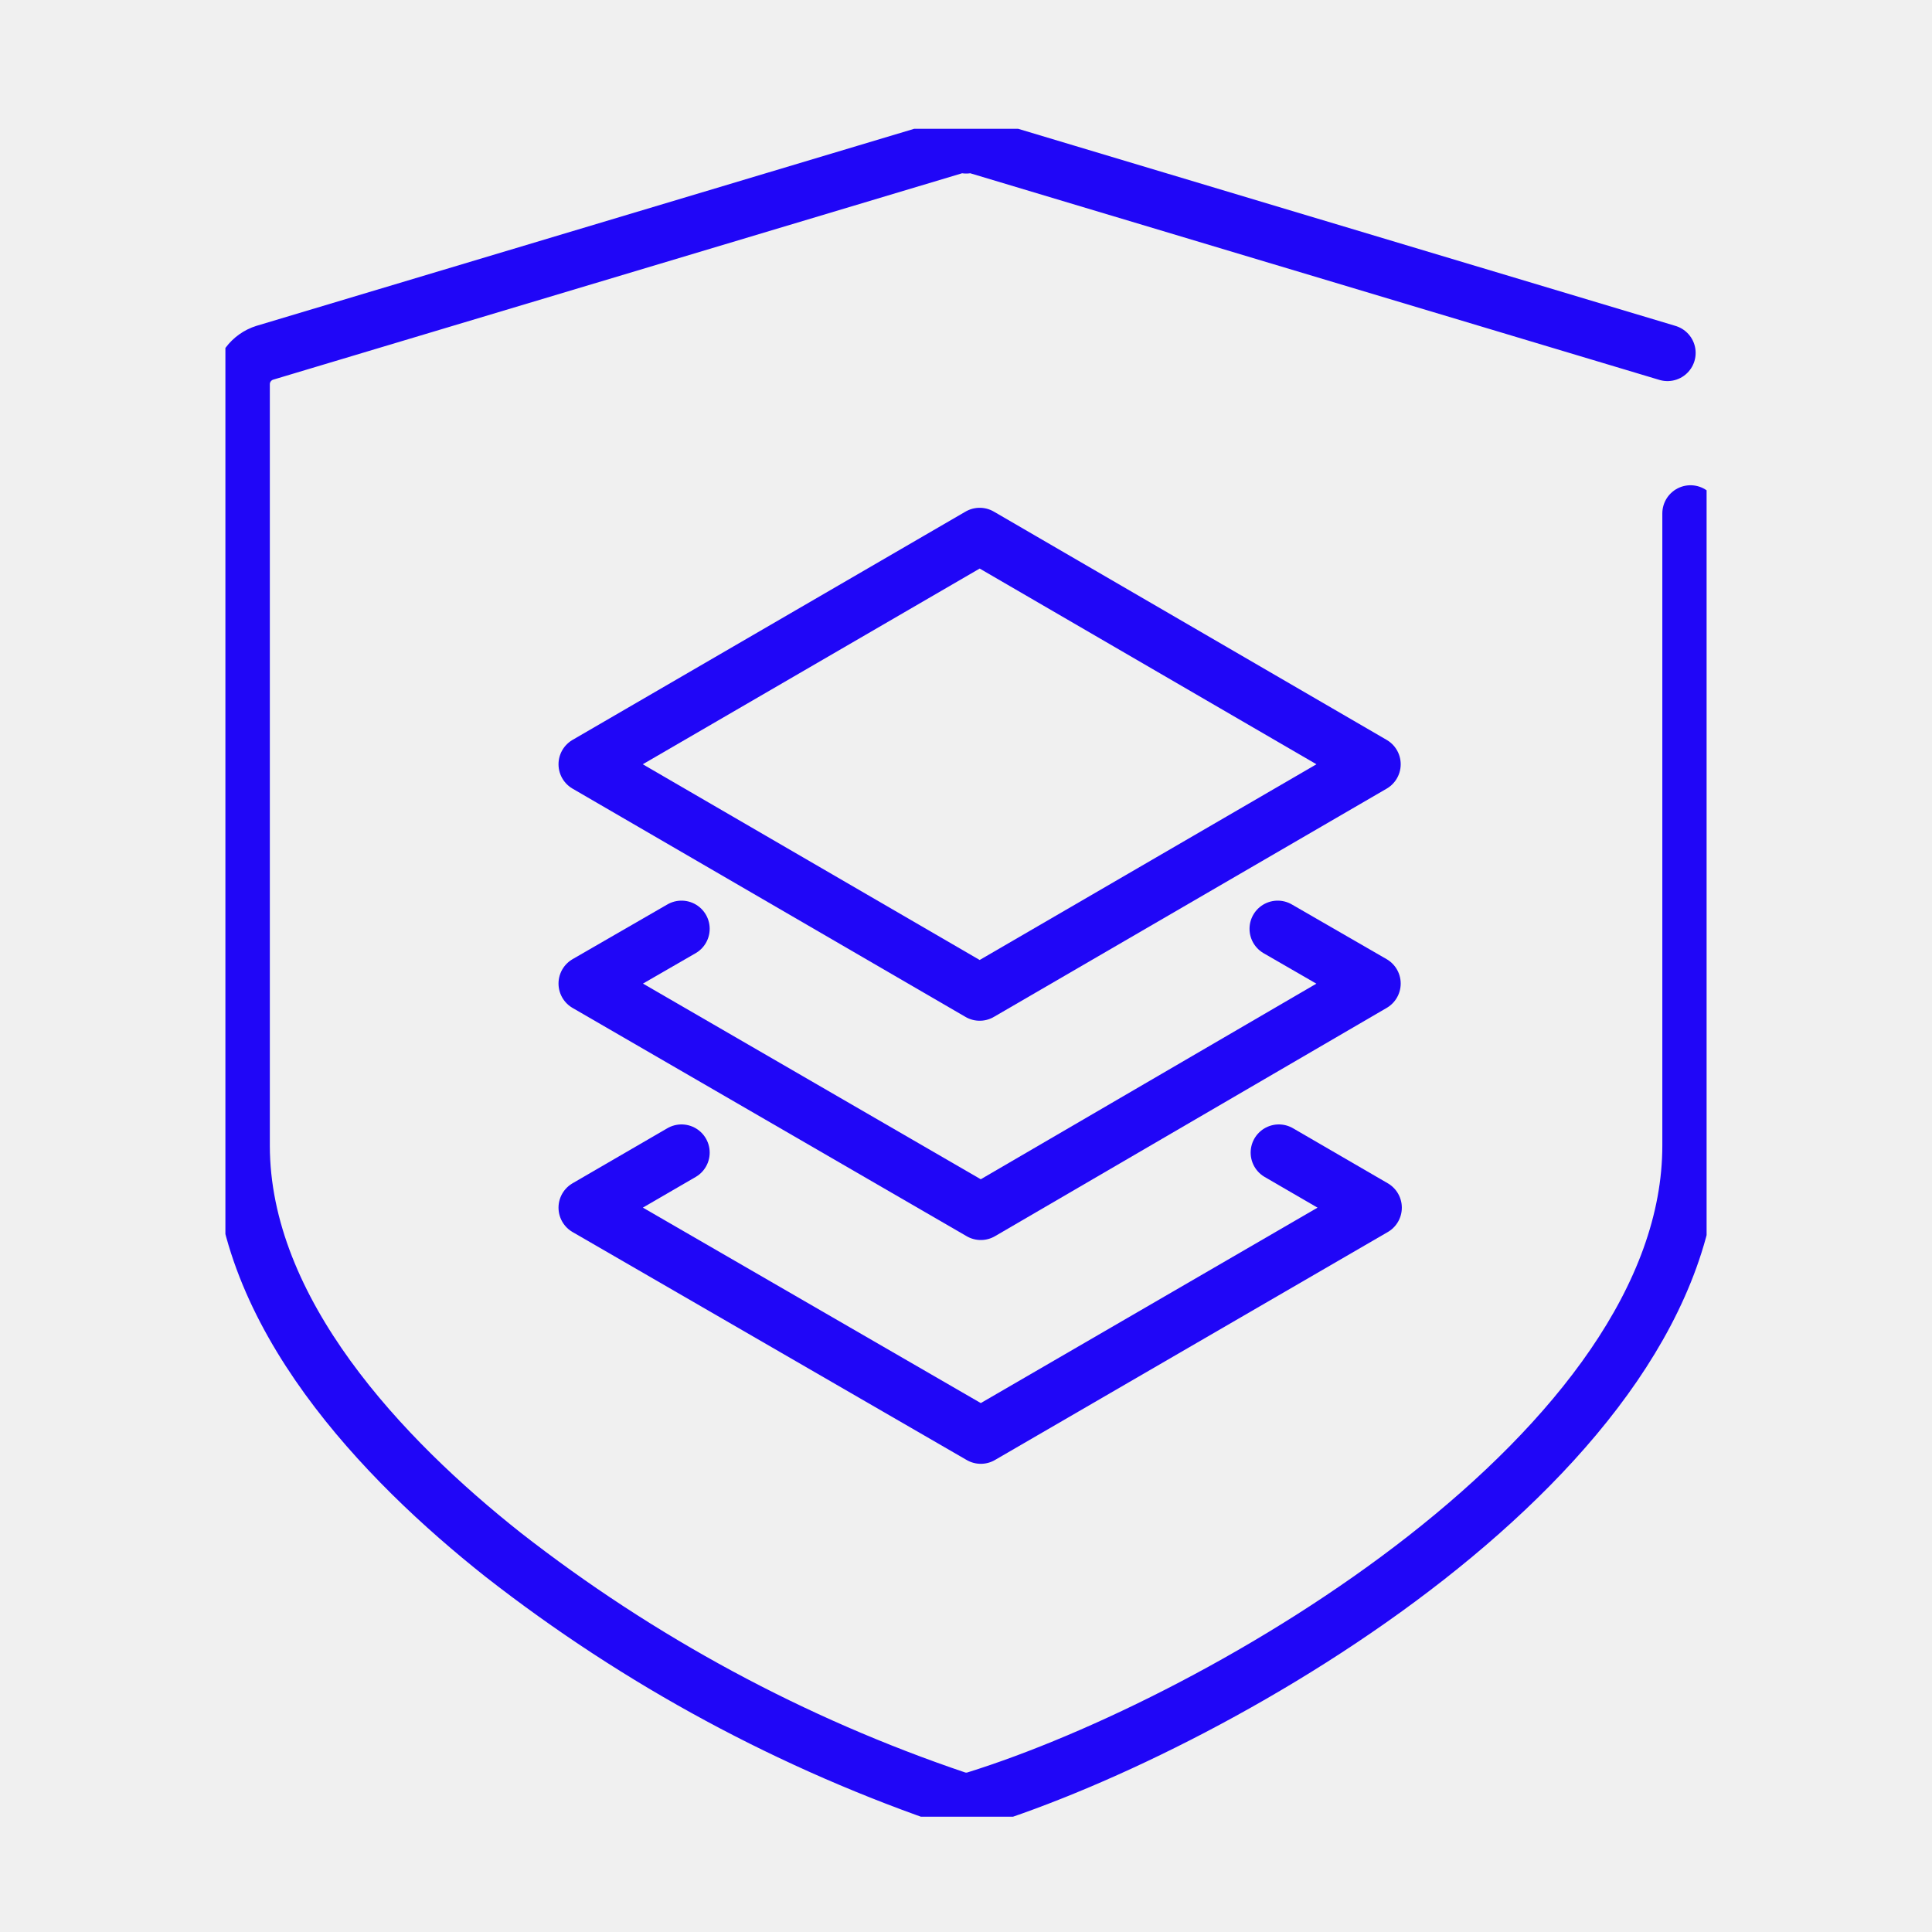
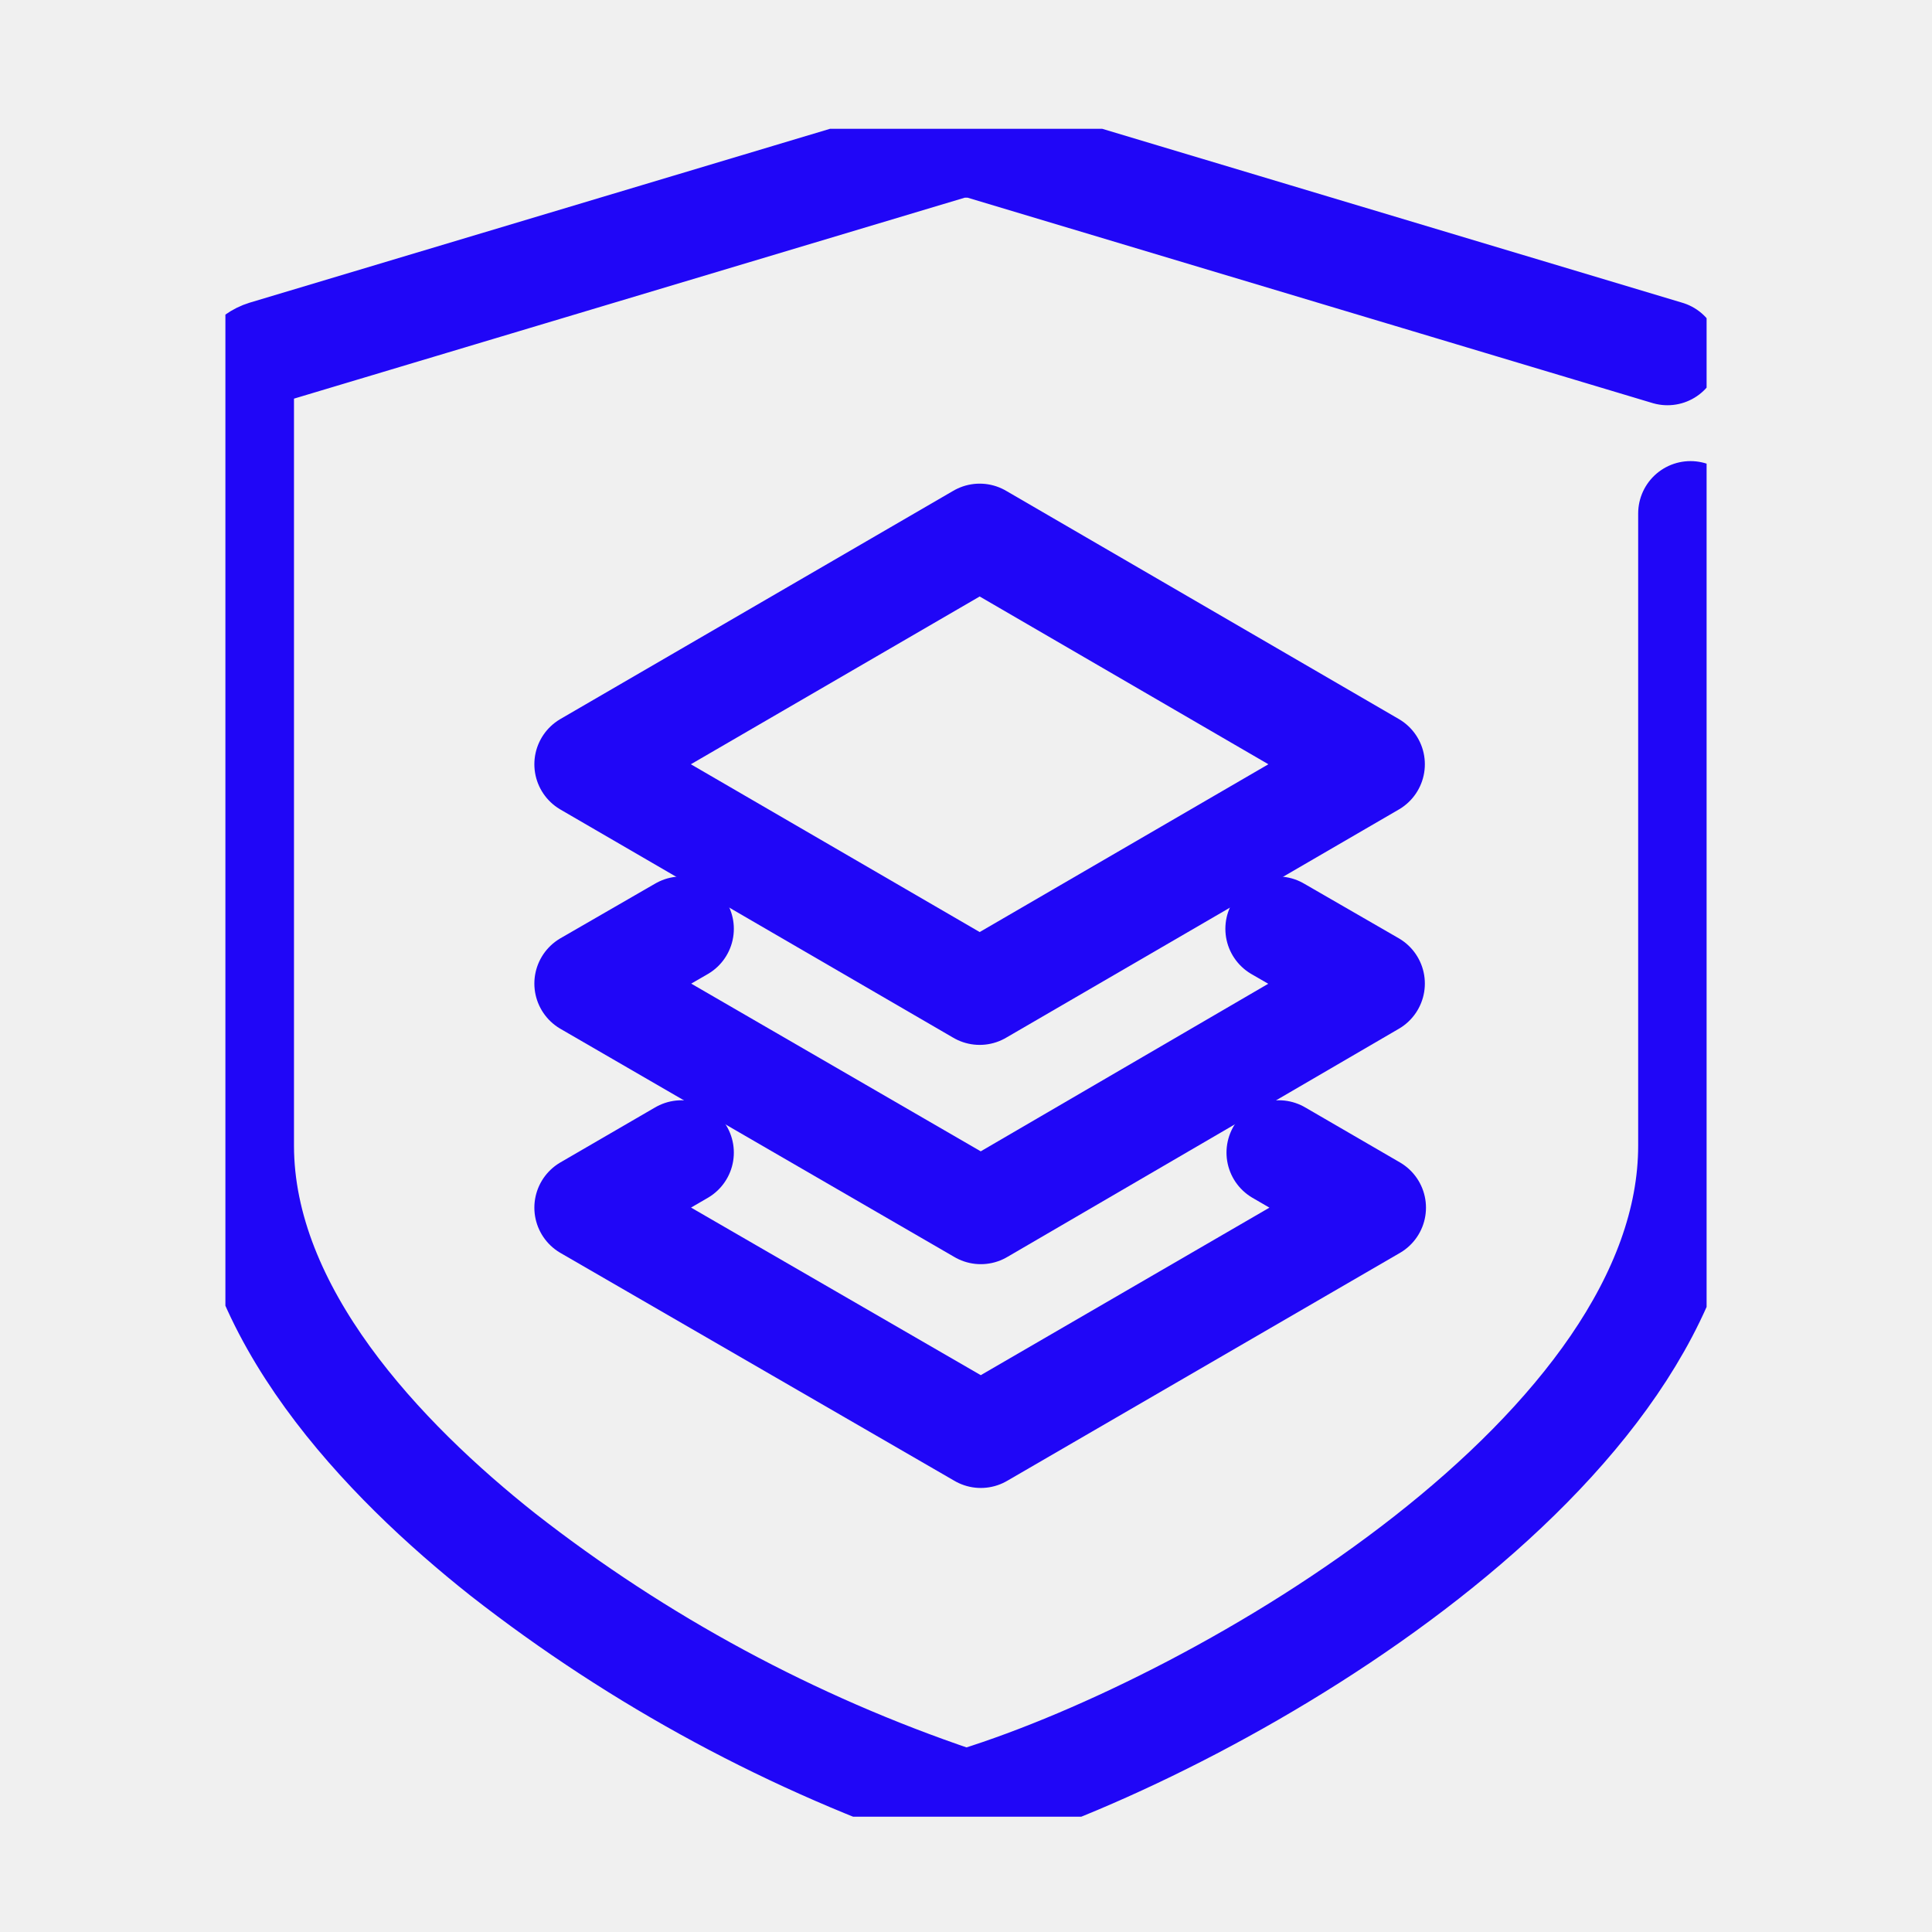
<svg xmlns="http://www.w3.org/2000/svg" width="120" height="120" viewBox="0 0 120 120" fill="none">
  <g clip-path="url(#clip0_47_2187)">
-     <path d="M36.44 47.47L60.85 61.65L85.25 47.47L60.85 33.29L36.44 47.47Z" stroke="#2006F7" stroke-width="3.5" stroke-linecap="round" stroke-linejoin="round" />
-     <path d="M42.33 57.69L36.44 61.09L60.92 75.27L85.25 61.09L79.36 57.69" stroke="#2006F7" stroke-width="3.5" stroke-linecap="round" stroke-linejoin="round" />
-     <path d="M42.33 71.59L36.44 75.01L60.92 89.17L85.32 75.01L79.43 71.59" stroke="#2006F7" stroke-width="3.5" stroke-linecap="round" stroke-linejoin="round" />
-     <path d="M105 31.89V71.15C105 90.07 76.06 106.94 60.61 111.76C60.22 111.88 59.81 111.88 59.42 111.76C49.24 108.32 39.71 103.18 31.24 96.56C23.83 90.69 15.01 81.52 15.01 71.15V23.84C15.02 22.95 15.61 22.17 16.45 21.91L59.44 9.03C59.63 9 59.82 9 60.01 9.03C60.2 9 60.39 9 60.58 9.03L103.57 21.92" stroke="#2006F7" stroke-width="3.5" stroke-linecap="round" stroke-linejoin="round" />
+     <path d="M36.44 47.47L60.85 61.65L85.25 47.47L60.85 33.29L36.44 47.47Z" stroke="#2006F7" stroke-width="6.5" stroke-linecap="round" stroke-linejoin="round" />
+     <path d="M42.33 57.69L36.44 61.09L60.92 75.27L85.25 61.09L79.36 57.69" stroke="#2006F7" stroke-width="6.5" stroke-linecap="round" stroke-linejoin="round" />
+     <path d="M42.33 71.59L36.44 75.01L60.92 89.17L85.32 75.01L79.43 71.59" stroke="#2006F7" stroke-width="6.5" stroke-linecap="round" stroke-linejoin="round" />
+     <path d="M105 31.89V71.15C105 90.07 76.06 106.94 60.61 111.76C60.22 111.88 59.81 111.88 59.42 111.76C49.24 108.32 39.71 103.18 31.24 96.56C23.83 90.69 15.01 81.52 15.01 71.15V23.84C15.02 22.95 15.61 22.17 16.45 21.91L59.44 9.03C59.63 9 59.82 9 60.01 9.03C60.2 9 60.39 9 60.58 9.03L103.57 21.92" stroke="#2006F7" stroke-width="6.5" stroke-linecap="round" stroke-linejoin="round" />
  </g>
  <defs>
    <clipPath id="clip0_47_2187">
      <rect width="92" height="104.84" fill="white" transform="translate(14 8)" />
    </clipPath>
  </defs>
</svg>
